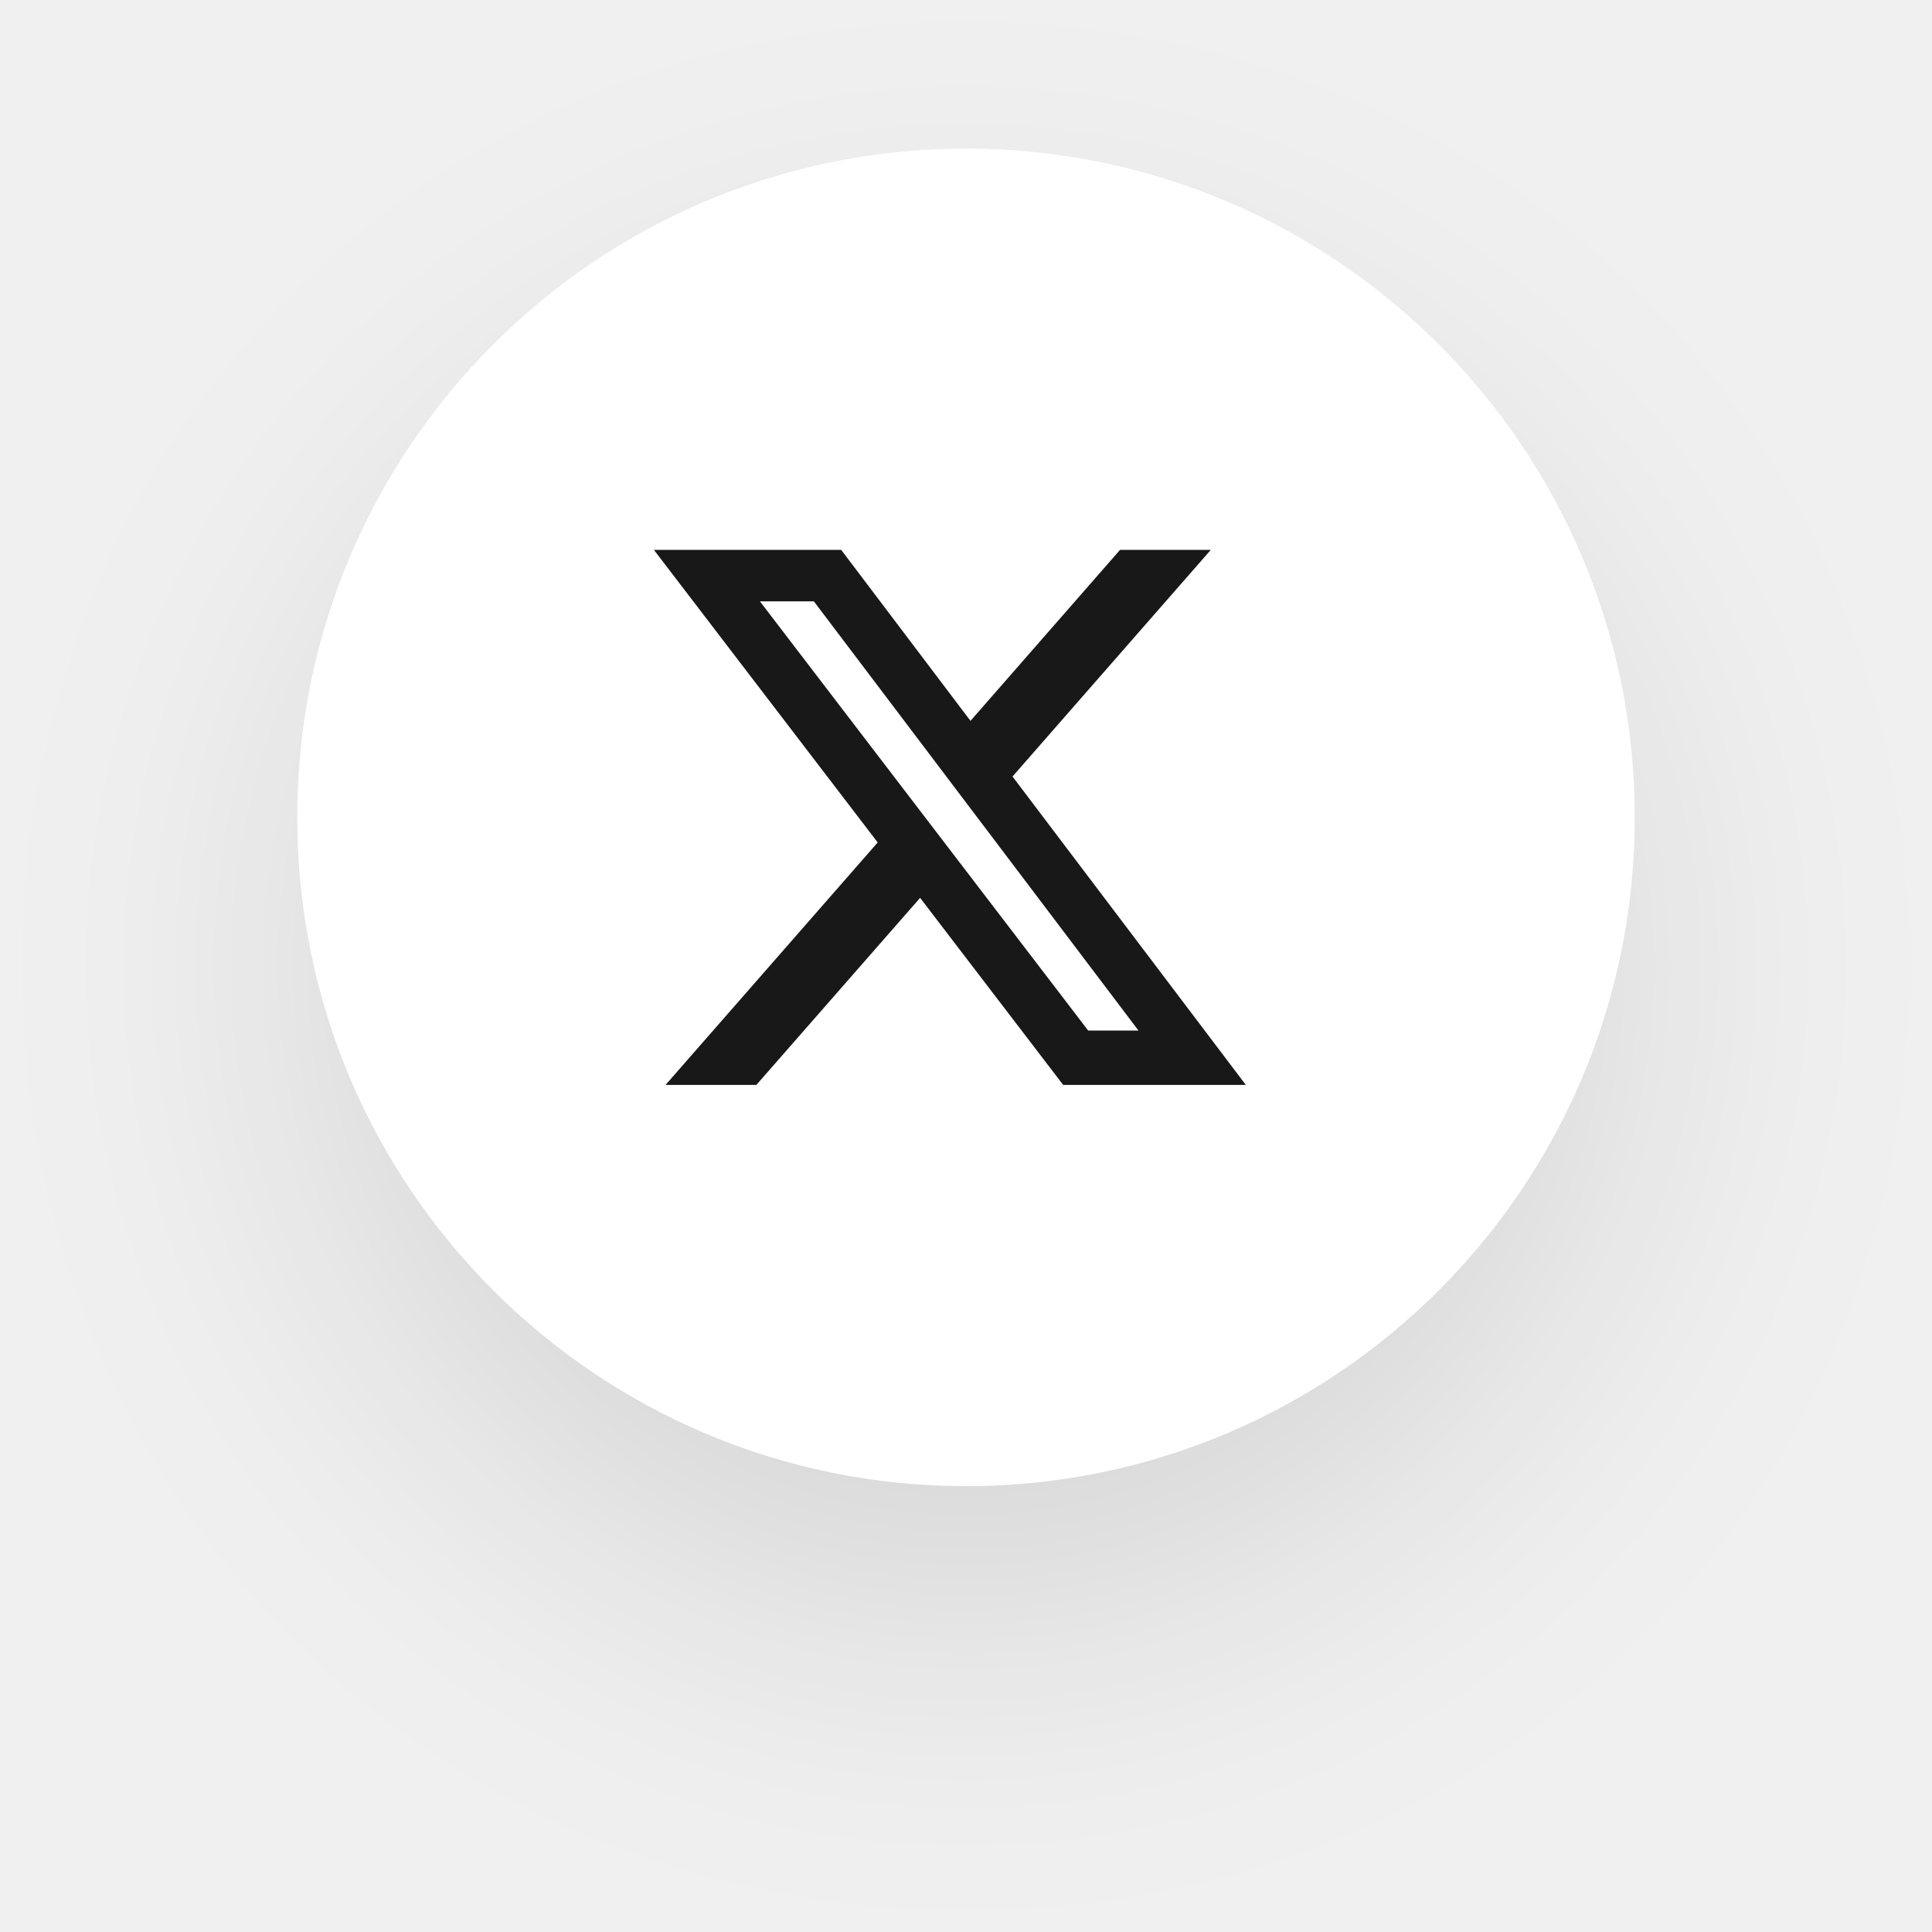
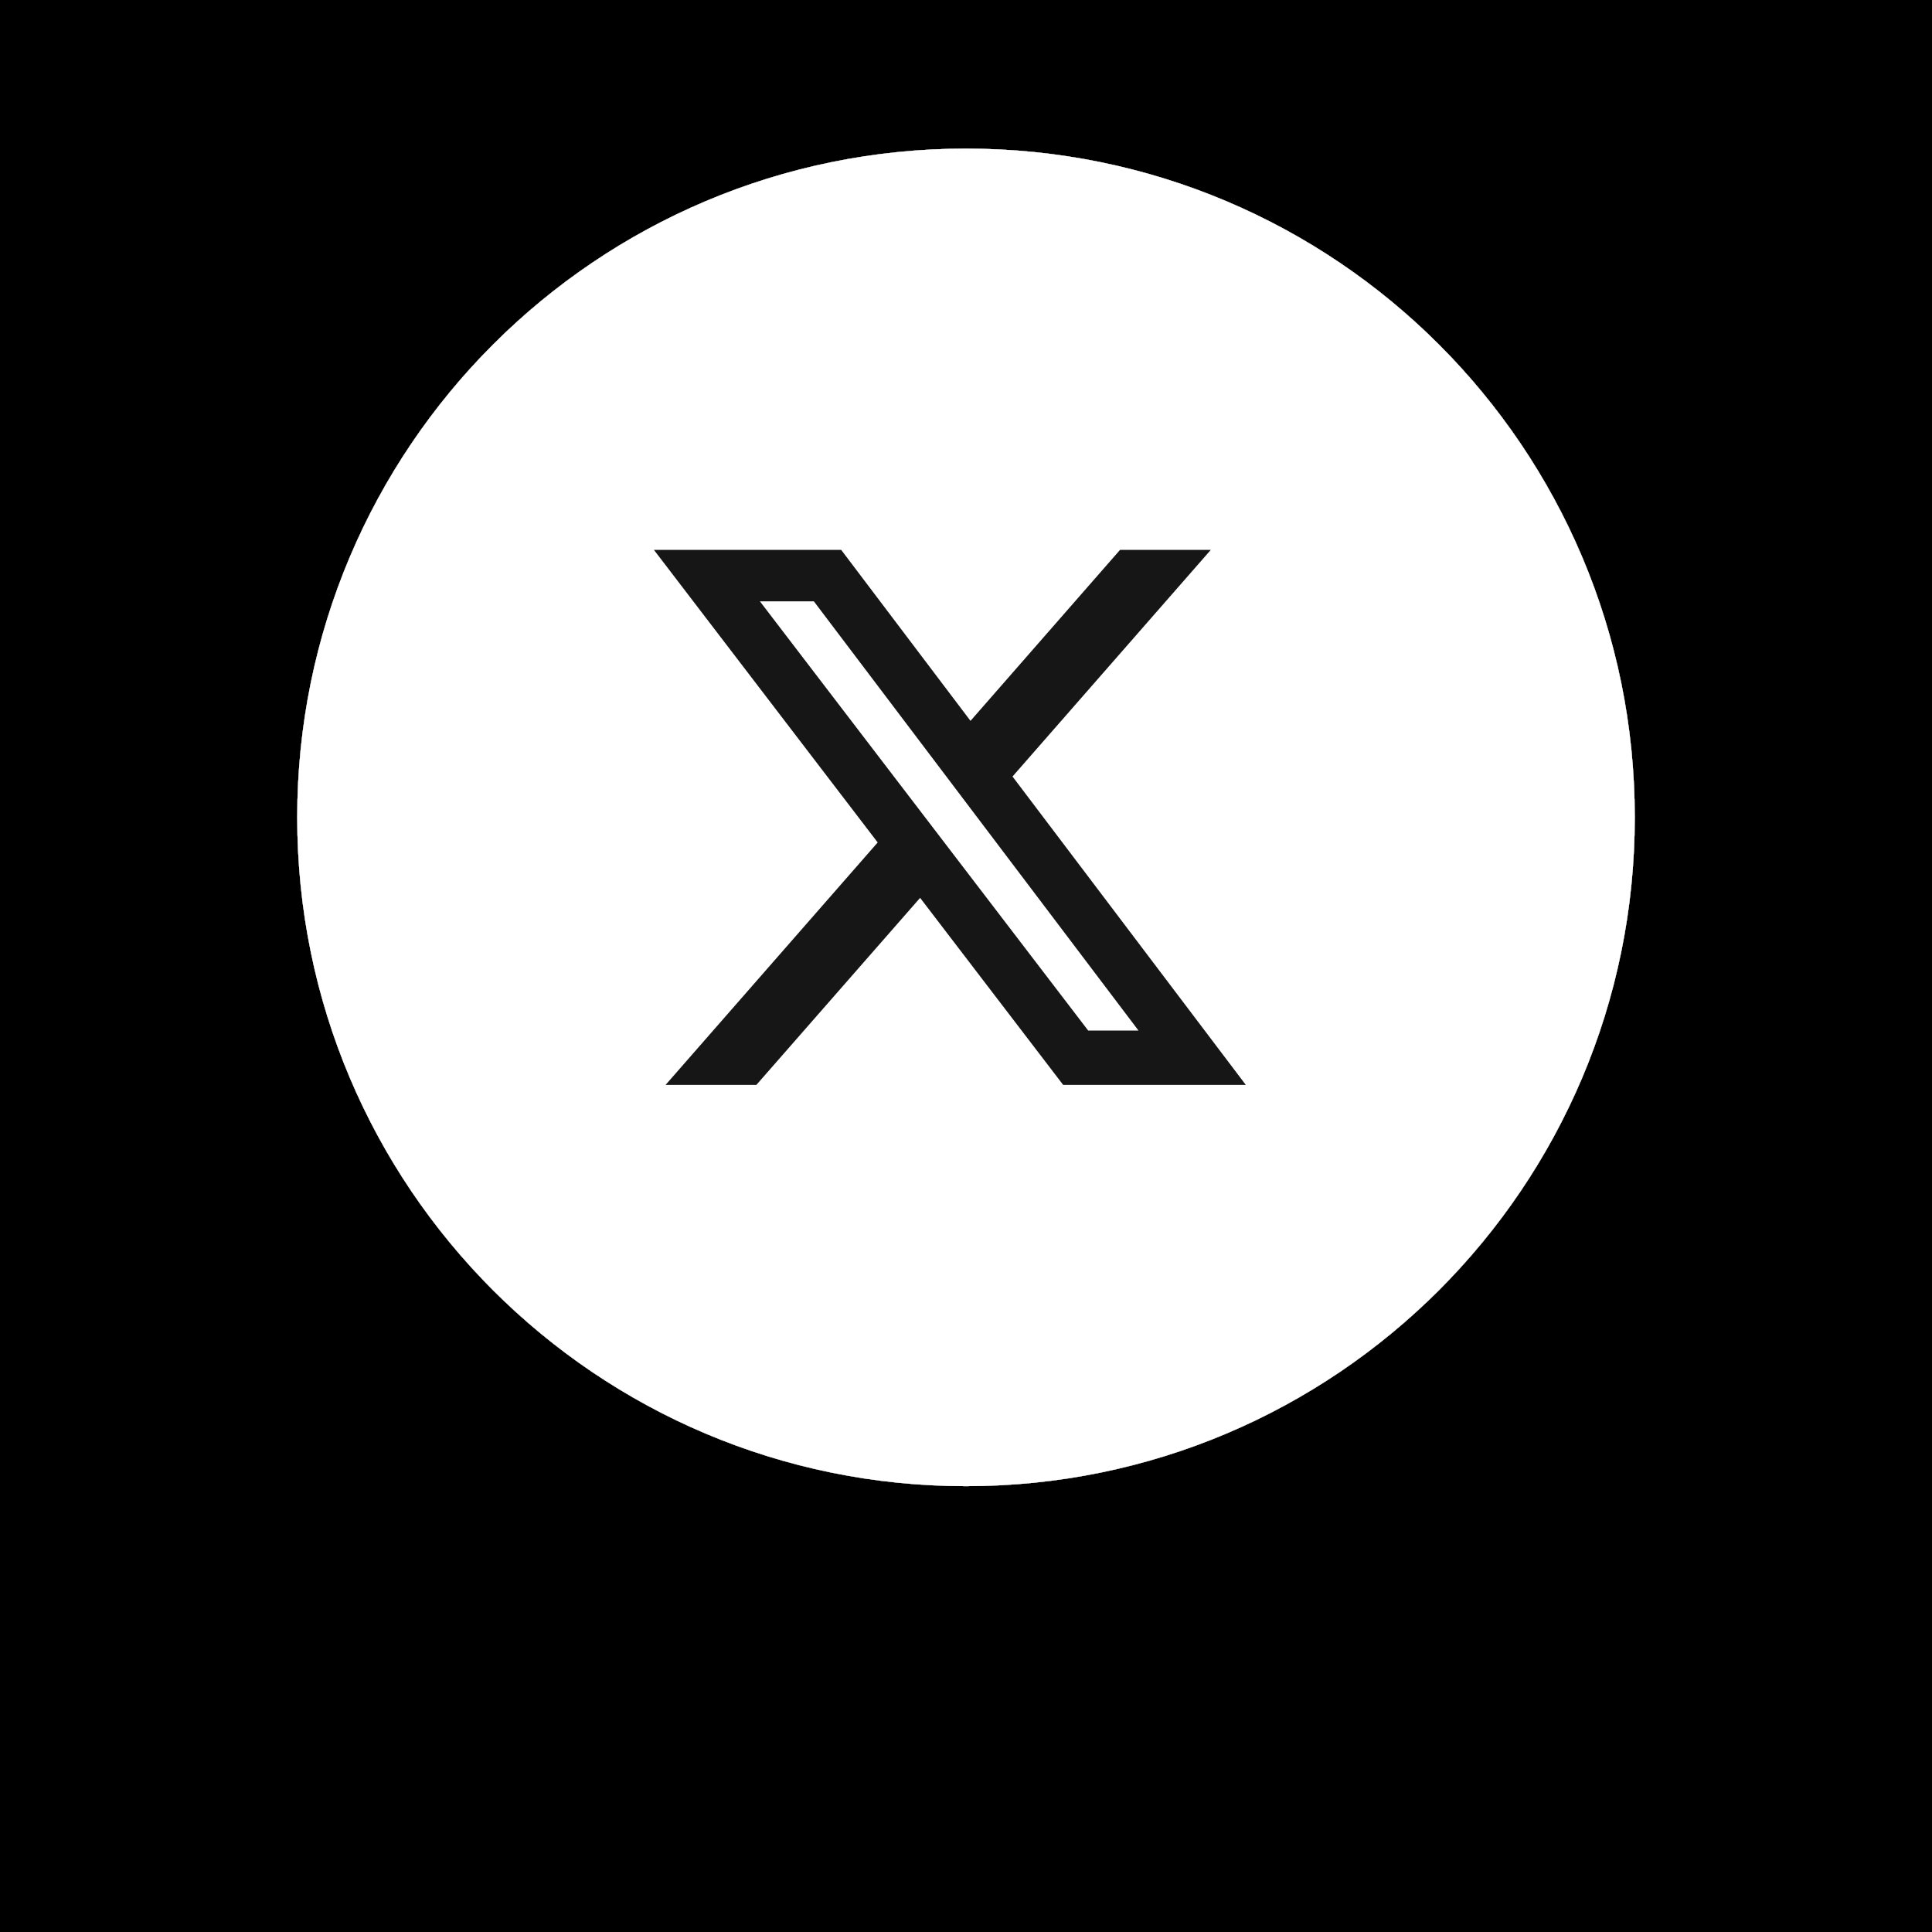
<svg xmlns="http://www.w3.org/2000/svg" width="52" height="52" viewBox="0 0 52 52" fill="none">
  <g filter="url(#filter0_d_191_47682)">
    <rect x="8" y="4" width="36" height="36" rx="18" fill="white" />
    <path d="M30.146 14.8H32.589L27.252 20.9L33.531 29.2H28.615L24.765 24.166L20.358 29.2H17.914L23.623 22.675L17.6 14.8H22.641L26.121 19.402L30.146 14.8ZM29.289 27.738H30.643L21.905 16.185H20.453L29.289 27.738Z" fill="#181818" />
  </g>
  <defs>
-     <filter id="filter0_d_191_47682" x="0" y="0" width="52" height="52" filterUnits="userSpaceOnUse" color-interpolation-filters="sRGB">
-       <feFlood flood-opacity="0" result="BackgroundImageFix" />
+     <filter id="filter0_d_191_47682" x="0" y="0" width="52" height="52" filterUnits="userSpaceOnUse" colorInterpolationFilters="sRGB">
+       <feFlood floodOpacity="0" result="BackgroundImageFix" />
      <feColorMatrix in="SourceAlpha" type="matrix" values="0 0 0 0 0 0 0 0 0 0 0 0 0 0 0 0 0 0 127 0" result="hardAlpha" />
      <feOffset dy="4" />
      <feGaussianBlur stdDeviation="4" />
      <feColorMatrix type="matrix" values="0 0 0 0 0 0 0 0 0 0 0 0 0 0 0 0 0 0 0.1 0" />
      <feBlend mode="normal" in2="BackgroundImageFix" result="effect1_dropShadow_191_47682" />
      <feBlend mode="normal" in="SourceGraphic" in2="effect1_dropShadow_191_47682" result="shape" />
    </filter>
  </defs>
</svg>
